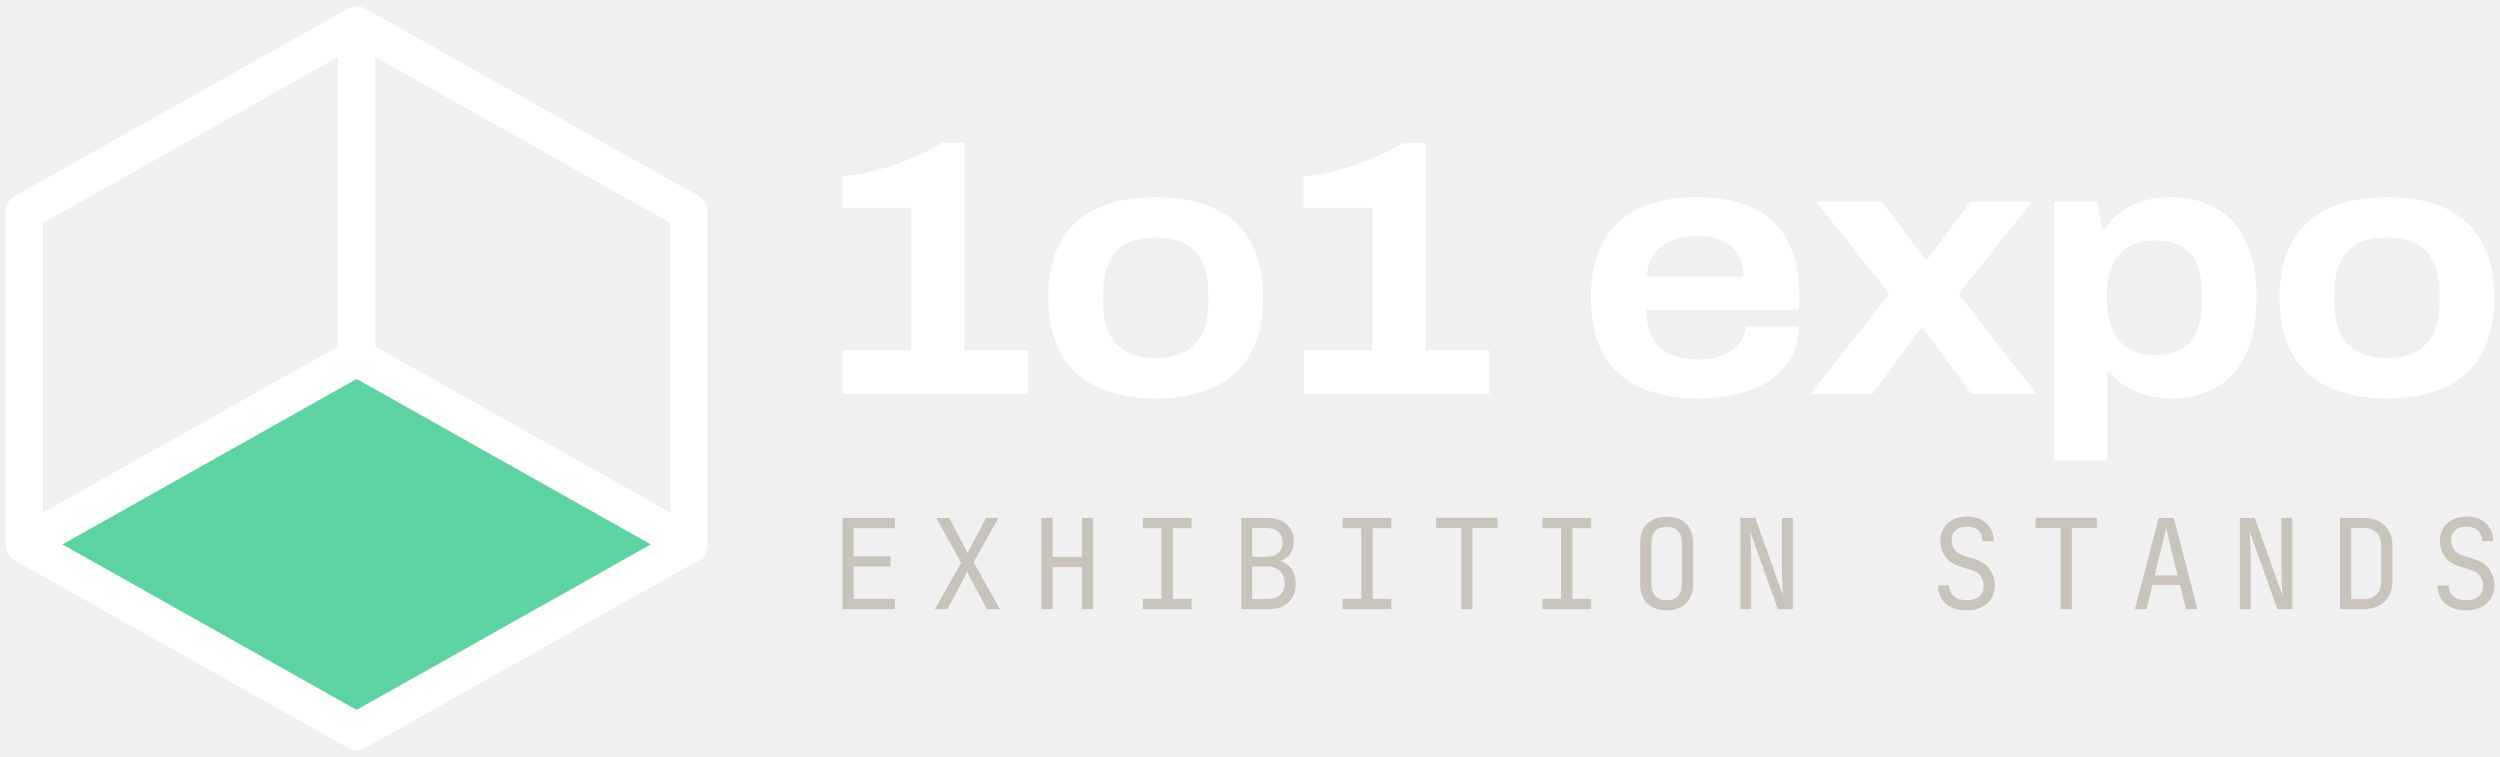
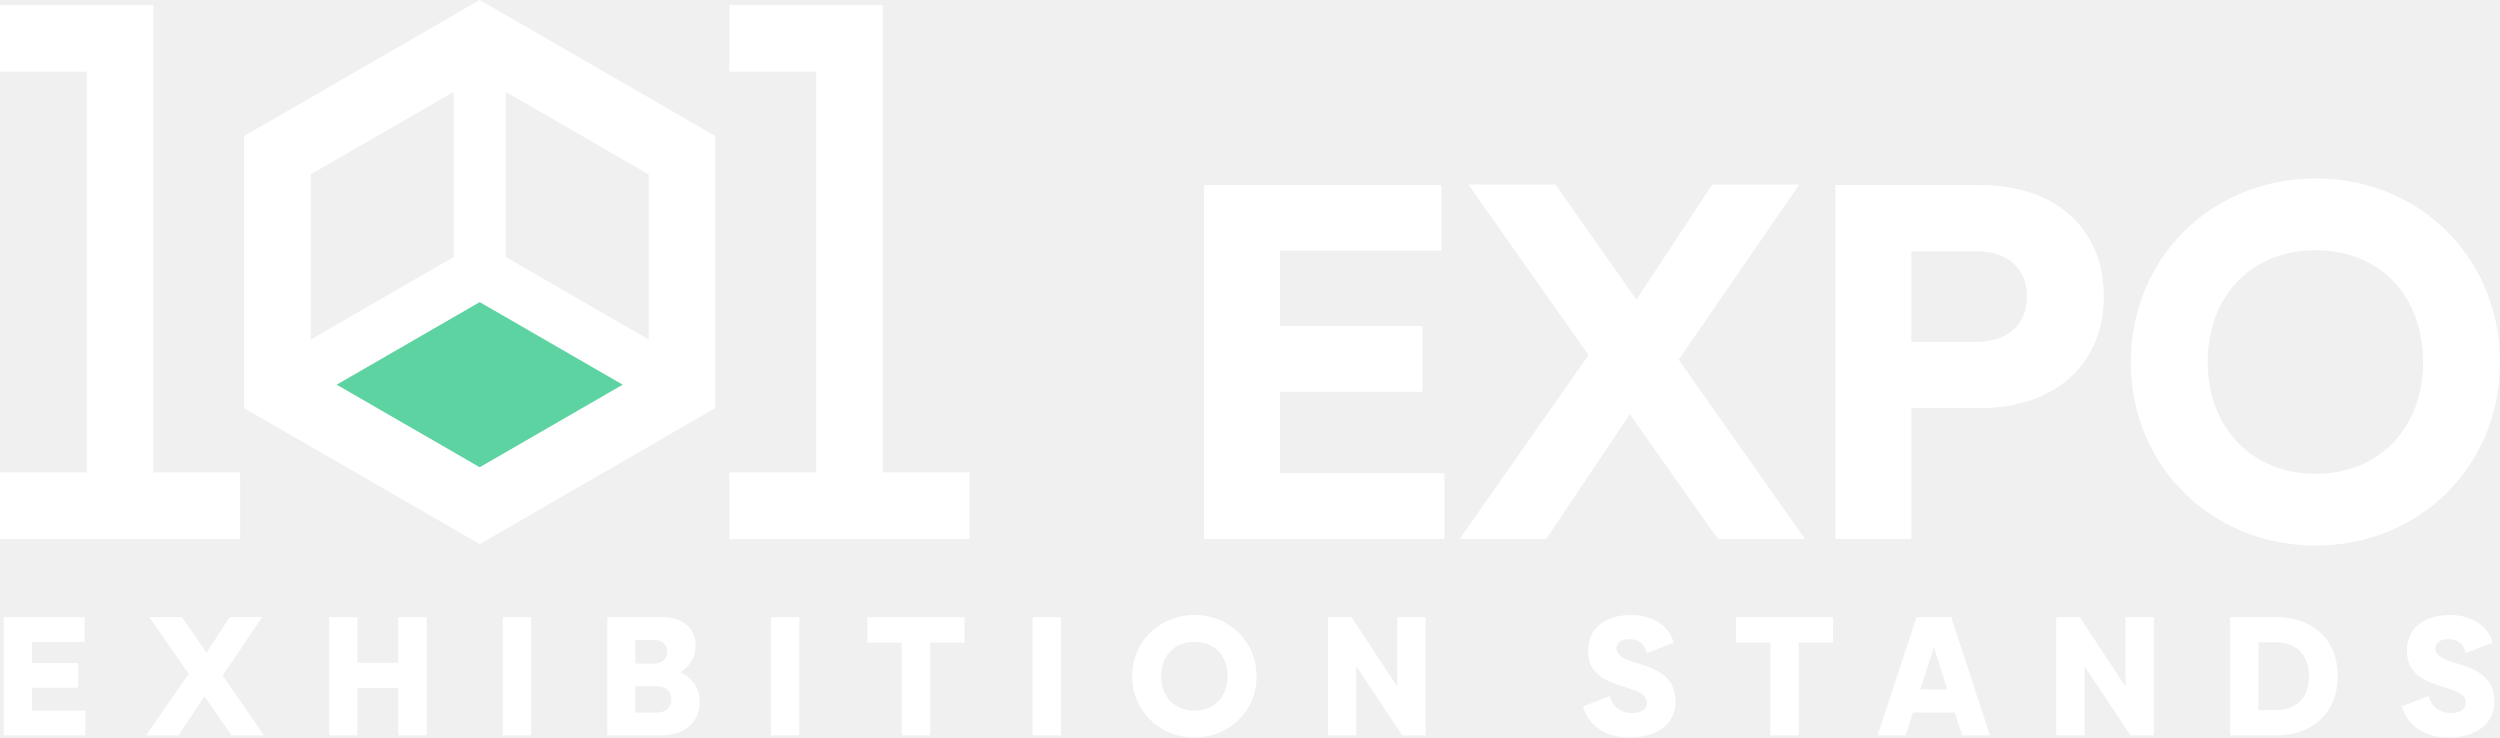
- <svg xmlns="http://www.w3.org/2000/svg" viewBox="-4.0 -4.6 1781.8 539.1" role="img" aria-label="1o1 expo">
-   <path transform="matrix(14.8036,0,0,14.8036,-45.8913,-31.0876)" fill="#5ED3A2" d="M4,28L20,19L36,28L20,37L4,28Z" />
-   <path transform="matrix(14.8036,0,0,14.8036,-45.8913,-31.0876)" fill="#FFFFFF" d="M20.441,2.216L36.441,11.216C36.725,11.375 36.9,11.675 36.9,12L36.9,28C36.9,28.325 36.725,28.625 36.441,28.784L20.441,37.784C20.167,37.939 19.833,37.939 19.559,37.784L3.559,28.784C3.275,28.625 3.1,28.325 3.1,28L3.1,12C3.1,11.675 3.275,11.375 3.559,11.216L19.559,2.216C19.833,2.061 20.167,2.061 20.441,2.216ZM20,4.033L4.9,12.526L4.9,27.474L20,35.967L35.1,27.474L35.1,12.526L20,4.033Z" />
-   <path transform="matrix(14.8036,0,0,14.8036,-45.8913,-31.0876)" fill="#FFFFFF" d="M19.1,18.474L19.1,3L20.9,3L20.9,18.474L36.441,27.216L35.559,28.784L20,20.033L4.441,28.784L3.559,27.216L19.1,18.474Z" />
-   <path transform="matrix(11.3148,0,0,11.3148,30.1639,47.7944)" fill="#FFFFFF" d="M50.053,20.182L50.053,17.44L54.373,17.44L54.373,8.461L50.043,8.461L50.043,6.466C50.705,6.415 51.404,6.296 52.139,6.107C52.874,5.918 53.601,5.673 54.322,5.372C55.042,5.071 55.702,4.736 56.301,4.367L57.74,4.367L57.74,17.44L61.748,17.44L61.748,20.182L50.053,20.182ZM69.777,20.458C68.348,20.458 67.128,20.227 66.119,19.764C65.11,19.301 64.34,18.6 63.81,17.661C63.279,16.723 63.014,15.542 63.014,14.121C63.014,12.685 63.279,11.501 63.81,10.569C64.34,9.636 65.11,8.94 66.119,8.48C67.128,8.021 68.348,7.791 69.777,7.791C71.213,7.791 72.435,8.021 73.442,8.48C74.448,8.94 75.217,9.636 75.747,10.569C76.277,11.501 76.543,12.685 76.543,14.121C76.543,15.542 76.277,16.723 75.747,17.661C75.217,18.6 74.448,19.301 73.442,19.764C72.435,20.227 71.213,20.458 69.777,20.458ZM69.777,17.921C70.527,17.921 71.147,17.785 71.639,17.513C72.13,17.241 72.495,16.841 72.734,16.313C72.974,15.785 73.093,15.139 73.093,14.375L73.093,13.869C73.093,13.101 72.974,12.454 72.734,11.927C72.495,11.4 72.13,11.001 71.639,10.732C71.147,10.463 70.527,10.328 69.777,10.328C69.027,10.328 68.407,10.463 67.917,10.732C67.426,11.001 67.061,11.4 66.822,11.927C66.583,12.454 66.464,13.101 66.464,13.869L66.464,14.375C66.464,15.139 66.583,15.785 66.822,16.313C67.061,16.841 67.426,17.241 67.917,17.513C68.407,17.785 69.027,17.921 69.777,17.921ZM79.102,20.182L79.102,17.44L83.422,17.44L83.422,8.461L79.092,8.461L79.092,6.466C79.754,6.415 80.453,6.296 81.188,6.107C81.923,5.918 82.65,5.673 83.371,5.372C84.091,5.071 84.751,4.736 85.35,4.367L86.789,4.367L86.789,17.44L90.797,17.44L90.797,20.182L79.102,20.182ZM103.968,20.458C102.533,20.458 101.311,20.232 100.302,19.781C99.293,19.329 98.522,18.635 97.99,17.699C97.458,16.763 97.192,15.573 97.192,14.128C97.192,12.692 97.455,11.507 97.98,10.572C98.506,9.638 99.267,8.94 100.265,8.48C101.262,8.021 102.466,7.791 103.876,7.791C105.269,7.791 106.444,8.015 107.402,8.465C108.36,8.914 109.084,9.593 109.574,10.502C110.064,11.411 110.309,12.564 110.309,13.962L110.309,14.875L100.651,14.875C100.683,15.584 100.823,16.173 101.074,16.641C101.324,17.109 101.692,17.455 102.18,17.679C102.667,17.904 103.274,18.016 103.999,18.016C104.364,18.016 104.719,17.972 105.064,17.885C105.408,17.798 105.717,17.668 105.992,17.495C106.267,17.322 106.488,17.105 106.657,16.843C106.825,16.582 106.916,16.278 106.931,15.932L110.278,15.932C110.278,16.645 110.129,17.283 109.83,17.846C109.532,18.408 109.104,18.883 108.547,19.269C107.991,19.656 107.325,19.95 106.55,20.153C105.776,20.356 104.915,20.458 103.968,20.458ZM100.678,12.798L106.803,12.798C106.803,12.356 106.732,11.976 106.59,11.656C106.449,11.337 106.25,11.071 105.994,10.86C105.738,10.648 105.436,10.492 105.087,10.393C104.739,10.293 104.354,10.244 103.934,10.244C103.284,10.244 102.726,10.339 102.262,10.53C101.798,10.721 101.436,11.006 101.178,11.386C100.919,11.765 100.753,12.236 100.678,12.798ZM111.027,20.182L115.989,13.882L111.386,8.067L115.521,8.067L118.239,11.714L118.376,11.714L121.1,8.067L124.984,8.067L120.353,13.889L125.258,20.182L121.161,20.182L118.115,16.063L117.978,16.063L114.923,20.182L111.027,20.182ZM126.359,24.382L126.359,8.067L129.099,8.067L129.381,9.809L129.553,9.809C130.028,9.1 130.621,8.586 131.332,8.268C132.043,7.95 132.825,7.791 133.679,7.791C134.786,7.791 135.745,8.017 136.555,8.47C137.366,8.924 137.995,9.618 138.443,10.555C138.891,11.491 139.115,12.684 139.115,14.135C139.115,15.568 138.891,16.754 138.441,17.692C137.992,18.63 137.371,19.325 136.577,19.778C135.783,20.231 134.864,20.458 133.819,20.458C133.265,20.458 132.74,20.397 132.243,20.276C131.746,20.154 131.298,19.968 130.896,19.718C130.495,19.467 130.153,19.155 129.87,18.781L129.715,18.781L129.715,24.382L126.359,24.382ZM132.707,17.736C133.397,17.736 133.96,17.606 134.399,17.347C134.837,17.088 135.161,16.707 135.372,16.205C135.583,15.703 135.688,15.088 135.688,14.361L135.688,13.907C135.688,13.166 135.583,12.543 135.372,12.037C135.161,11.531 134.835,11.151 134.391,10.896C133.948,10.641 133.382,10.513 132.693,10.513C132.032,10.513 131.478,10.65 131.032,10.925C130.585,11.199 130.252,11.594 130.031,12.109C129.811,12.623 129.7,13.244 129.7,13.97L129.7,14.268C129.7,14.805 129.763,15.288 129.888,15.718C130.013,16.148 130.201,16.512 130.452,16.809C130.703,17.106 131.016,17.335 131.392,17.495C131.768,17.656 132.207,17.736 132.707,17.736ZM147.333,20.458C145.904,20.458 144.684,20.227 143.675,19.764C142.666,19.301 141.896,18.6 141.366,17.661C140.835,16.723 140.57,15.542 140.57,14.121C140.57,12.685 140.835,11.501 141.366,10.569C141.896,9.636 142.666,8.94 143.675,8.48C144.684,8.021 145.904,7.791 147.333,7.791C148.769,7.791 149.991,8.021 150.998,8.48C152.004,8.94 152.773,9.636 153.303,10.569C153.833,11.501 154.099,12.685 154.099,14.121C154.099,15.542 153.833,16.723 153.303,17.661C152.773,18.6 152.004,19.301 150.998,19.764C149.991,20.227 148.769,20.458 147.333,20.458ZM147.333,17.921C148.083,17.921 148.703,17.785 149.195,17.513C149.686,17.241 150.051,16.841 150.29,16.313C150.53,15.785 150.649,15.139 150.649,14.375L150.649,13.869C150.649,13.101 150.53,12.454 150.29,11.927C150.051,11.4 149.686,11.001 149.195,10.732C148.703,10.463 148.083,10.328 147.333,10.328C146.583,10.328 145.963,10.463 145.473,10.732C144.982,11.001 144.617,11.4 144.378,11.927C144.139,12.454 144.02,13.101 144.02,13.869L144.02,14.375C144.02,15.139 144.139,15.785 144.378,16.313C144.617,16.841 144.982,17.241 145.473,17.513C145.963,17.785 146.583,17.921 147.333,17.921Z" />
-   <path transform="matrix(9.88894,0,0,9.88893,112.89,76.0878)" fill="#C9C4BB" d="M48.9,35.74L48.9,29.17L52.68,29.17L52.68,29.908L49.701,29.908L49.701,31.942L52.365,31.942L52.365,32.671L49.701,32.671L49.701,35.002L52.68,35.002L52.68,35.74L48.9,35.74ZM55.56,35.74L57.45,32.41L55.659,29.17L56.595,29.17L57.612,31.114C57.666,31.216 57.722,31.326 57.779,31.443C57.836,31.56 57.882,31.651 57.918,31.717C57.948,31.651 57.992,31.56 58.049,31.443C58.105,31.326 58.161,31.216 58.215,31.114L59.25,29.17L60.141,29.17L58.35,32.356L60.24,35.74L59.313,35.74L58.188,33.652C58.134,33.55 58.078,33.441 58.022,33.324C57.965,33.207 57.921,33.112 57.891,33.04C57.861,33.112 57.818,33.205 57.761,33.319C57.704,33.433 57.648,33.541 57.594,33.643L56.46,35.74L55.56,35.74ZM63.237,35.74L63.237,29.17L64.047,29.17L64.047,31.978L66.153,31.978L66.153,29.17L66.963,29.17L66.963,35.74L66.153,35.74L66.153,32.716L64.047,32.716L64.047,35.74L63.237,35.74ZM70.545,35.74L70.545,35.002L71.886,35.002L71.886,29.908L70.545,29.908L70.545,29.17L74.055,29.17L74.055,29.908L72.714,29.908L72.714,35.002L74.055,35.002L74.055,35.74L70.545,35.74ZM77.637,35.74L77.637,29.17L79.5,29.17C80.1,29.17 80.57,29.32 80.909,29.62C81.248,29.92 81.417,30.337 81.417,30.871C81.417,31.171 81.354,31.432 81.228,31.654C81.102,31.876 80.924,32.047 80.693,32.167C80.462,32.287 80.184,32.344 79.86,32.338L79.86,32.203C80.208,32.197 80.51,32.263 80.764,32.401C81.02,32.539 81.218,32.737 81.359,32.995C81.5,33.253 81.57,33.559 81.57,33.913C81.57,34.285 81.492,34.609 81.336,34.885C81.18,35.161 80.958,35.373 80.67,35.52C80.382,35.666 80.037,35.74 79.635,35.74L77.637,35.74ZM78.429,35.011L79.545,35.011C79.923,35.011 80.222,34.911 80.441,34.71C80.66,34.509 80.769,34.234 80.769,33.886C80.769,33.526 80.66,33.233 80.441,33.008C80.222,32.783 79.923,32.671 79.545,32.671L78.429,32.671L78.429,35.011ZM78.429,31.969L79.491,31.969C79.839,31.969 80.114,31.876 80.315,31.69C80.516,31.504 80.616,31.252 80.616,30.934C80.616,30.616 80.517,30.364 80.319,30.178C80.121,29.992 79.848,29.899 79.5,29.899L78.429,29.899L78.429,31.969ZM84.945,35.74L84.945,35.002L86.286,35.002L86.286,29.908L84.945,29.908L84.945,29.17L88.455,29.17L88.455,29.908L87.114,29.908L87.114,35.002L88.455,35.002L88.455,35.74L84.945,35.74ZM93.495,35.74L93.495,29.899L91.695,29.899L91.695,29.161L96.105,29.161L96.105,29.899L94.305,29.899L94.305,35.74L93.495,35.74ZM99.345,35.74L99.345,35.002L100.686,35.002L100.686,29.908L99.345,29.908L99.345,29.17L102.855,29.17L102.855,29.908L101.514,29.908L101.514,35.002L102.855,35.002L102.855,35.74L99.345,35.74ZM108.3,35.83C107.904,35.83 107.564,35.755 107.279,35.605C106.994,35.455 106.775,35.238 106.622,34.953C106.469,34.668 106.392,34.33 106.392,33.94L106.392,30.97C106.392,30.574 106.469,30.235 106.622,29.953C106.775,29.671 106.994,29.455 107.279,29.305C107.564,29.155 107.904,29.08 108.3,29.08C108.696,29.08 109.037,29.155 109.322,29.305C109.607,29.455 109.826,29.671 109.979,29.953C110.132,30.235 110.208,30.571 110.208,30.961L110.208,33.94C110.208,34.33 110.132,34.668 109.979,34.953C109.826,35.238 109.607,35.455 109.322,35.605C109.037,35.755 108.696,35.83 108.3,35.83ZM108.3,35.101C108.654,35.101 108.926,35.001 109.115,34.8C109.304,34.599 109.398,34.312 109.398,33.94L109.398,30.97C109.398,30.598 109.304,30.312 109.115,30.111C108.926,29.91 108.654,29.809 108.3,29.809C107.952,29.809 107.682,29.91 107.49,30.111C107.298,30.312 107.202,30.598 107.202,30.97L107.202,33.94C107.202,34.312 107.298,34.599 107.49,34.8C107.682,35.001 107.952,35.101 108.3,35.101ZM113.61,35.74L113.61,29.17L114.69,29.17L116.697,34.795C116.685,34.645 116.672,34.461 116.657,34.242C116.642,34.023 116.63,33.792 116.621,33.549C116.612,33.306 116.607,33.076 116.607,32.86L116.607,29.17L117.39,29.17L117.39,35.74L116.31,35.74L114.312,30.115C114.324,30.259 114.336,30.441 114.348,30.66C114.36,30.879 114.371,31.11 114.38,31.353C114.389,31.596 114.393,31.828 114.393,32.05L114.393,35.74L113.61,35.74ZM129.936,35.83C129.504,35.83 129.134,35.758 128.825,35.614C128.516,35.47 128.277,35.263 128.109,34.993C127.941,34.723 127.854,34.402 127.848,34.03L128.658,34.03C128.658,34.36 128.771,34.621 128.996,34.813C129.221,35.005 129.534,35.101 129.936,35.101C130.314,35.101 130.61,35.008 130.823,34.822C131.036,34.636 131.142,34.378 131.142,34.048C131.142,33.784 131.072,33.553 130.931,33.355C130.79,33.157 130.587,33.019 130.323,32.941L129.432,32.662C128.982,32.524 128.636,32.293 128.393,31.969C128.15,31.645 128.028,31.264 128.028,30.826C128.028,30.472 128.108,30.165 128.267,29.904C128.426,29.643 128.649,29.439 128.937,29.291C129.225,29.145 129.564,29.071 129.954,29.071C130.53,29.071 130.992,29.232 131.34,29.553C131.688,29.874 131.865,30.301 131.871,30.835L131.061,30.835C131.061,30.511 130.964,30.258 130.769,30.075C130.574,29.892 130.299,29.8 129.945,29.8C129.597,29.8 129.326,29.884 129.131,30.052C128.936,30.22 128.838,30.454 128.838,30.754C128.838,31.024 128.91,31.258 129.054,31.456C129.198,31.654 129.405,31.795 129.675,31.879L130.575,32.167C131.013,32.305 131.352,32.539 131.592,32.869C131.832,33.199 131.952,33.586 131.952,34.03C131.952,34.39 131.868,34.705 131.7,34.975C131.532,35.245 131.297,35.455 130.994,35.605C130.691,35.755 130.338,35.83 129.936,35.83ZM136.695,35.74L136.695,29.899L134.895,29.899L134.895,29.161L139.305,29.161L139.305,29.899L137.505,29.899L137.505,35.74L136.695,35.74ZM142.05,35.74L143.76,29.17L144.849,29.17L146.55,35.74L145.731,35.74L145.299,33.994L143.31,33.994L142.878,35.74L142.05,35.74ZM143.472,33.31L145.128,33.31L144.624,31.285C144.528,30.901 144.453,30.58 144.399,30.322C144.345,30.064 144.312,29.896 144.3,29.818C144.288,29.896 144.255,30.064 144.201,30.322C144.147,30.58 144.072,30.898 143.976,31.276L143.472,33.31ZM149.61,35.74L149.61,29.17L150.69,29.17L152.697,34.795C152.685,34.645 152.672,34.461 152.656,34.242C152.642,34.023 152.63,33.792 152.62,33.549C152.612,33.306 152.607,33.076 152.607,32.86L152.607,29.17L153.39,29.17L153.39,35.74L152.31,35.74L150.312,30.115C150.324,30.259 150.336,30.441 150.348,30.66C150.36,30.879 150.371,31.11 150.38,31.353C150.388,31.596 150.393,31.828 150.393,32.05L150.393,35.74L149.61,35.74ZM156.828,35.74L156.828,29.17L158.529,29.17C158.955,29.17 159.323,29.251 159.632,29.413C159.941,29.575 160.18,29.803 160.351,30.097C160.523,30.391 160.608,30.739 160.608,31.141L160.608,33.76C160.608,34.162 160.523,34.511 160.351,34.809C160.18,35.106 159.941,35.335 159.632,35.497C159.323,35.659 158.955,35.74 158.529,35.74L156.828,35.74ZM157.638,35.02L158.529,35.02C158.925,35.02 159.236,34.909 159.46,34.687C159.685,34.465 159.798,34.156 159.798,33.76L159.798,31.141C159.798,30.751 159.685,30.445 159.46,30.223C159.236,30.001 158.925,29.89 158.529,29.89L157.638,29.89L157.638,35.02ZM165.936,35.83C165.504,35.83 165.133,35.758 164.825,35.614C164.516,35.47 164.277,35.263 164.109,34.993C163.941,34.723 163.854,34.402 163.848,34.03L164.658,34.03C164.658,34.36 164.77,34.621 164.995,34.813C165.22,35.005 165.534,35.101 165.936,35.101C166.314,35.101 166.609,35.008 166.822,34.822C167.035,34.636 167.142,34.378 167.142,34.048C167.142,33.784 167.071,33.553 166.93,33.355C166.79,33.157 166.587,33.019 166.323,32.941L165.432,32.662C164.982,32.524 164.635,32.293 164.392,31.969C164.149,31.645 164.028,31.264 164.028,30.826C164.028,30.472 164.107,30.165 164.267,29.904C164.425,29.643 164.649,29.439 164.937,29.291C165.225,29.145 165.564,29.071 165.954,29.071C166.53,29.071 166.992,29.232 167.34,29.553C167.688,29.874 167.865,30.301 167.871,30.835L167.061,30.835C167.061,30.511 166.963,30.258 166.768,30.075C166.573,29.892 166.299,29.8 165.945,29.8C165.597,29.8 165.326,29.884 165.13,30.052C164.935,30.22 164.838,30.454 164.838,30.754C164.838,31.024 164.91,31.258 165.054,31.456C165.198,31.654 165.405,31.795 165.675,31.879L166.575,32.167C167.013,32.305 167.352,32.539 167.592,32.869C167.832,33.199 167.952,33.586 167.952,34.03C167.952,34.39 167.868,34.705 167.7,34.975C167.532,35.245 167.296,35.455 166.993,35.605C166.69,35.755 166.338,35.83 165.936,35.83Z" />
+ <svg xmlns="http://www.w3.org/2000/svg" viewBox="0 0 1695 500" role="img" aria-label="1o1 expo">
+   <g transform="matrix(0.882812,0,0,0.464493,0,-1.652719)">
+     <g transform="matrix(1.049113,0,0,1.044562,-1.110971,6.175952)">
+       <g transform="matrix(9.256859,0,0,18.13667,167.0875,33.04238)">
+         <path d="M4,28L20,19L36,28L20,37L4,28Z" fill="#5ED3A2" />
+       </g>
+       <g transform="matrix(3.914338,0,0,3.823586,-2390.423,-329.8649)">
+         <path d="M763.597,111.816L747.365,111.816L747.365,87.497L776.041,87.497L776.041,258.258L792.274,258.258L792.274,282.577L747.365,282.577L747.365,258.258L763.597,258.258L763.597,111.816ZM627.186,111.816L610.954,111.816L610.954,87.497L639.631,87.497L639.631,258.258L655.863,258.258L655.863,282.577L610.954,282.577L610.954,258.258L627.186,258.258L627.186,111.816ZM744.727,135.326L744.727,234.747L700.667,284.458L656.607,234.747L656.607,135.326L700.667,85.616L744.727,135.326ZM673.921,226.201L700.667,256.377L727.413,226.201L700.667,196.025L673.921,226.201ZM695.798,119.191L669.052,149.367L669.052,209.719L695.798,179.543L695.798,119.191ZM705.537,179.543L732.283,209.719L732.283,149.367L705.537,119.191L705.537,179.543Z" fill="#FFFFFF" fill-rule="evenodd" />
+       </g>
+       <g transform="matrix(10.36595,0,0,19.78728,-6081.379,-17314.567)">
+         <path d="M589.037,925.096L589.037,923.476L592.289,923.476L592.289,921.736L589.037,921.736L589.037,920.236L592.745,920.236L592.745,918.496L587.033,918.496L587.033,926.836L592.805,926.836L592.805,925.096L589.037,925.096Z" fill="#FFFFFF" />
+         <path d="M605.417,926.836L602.489,922.612L605.297,918.484L602.993,918.484L601.361,921.004L599.609,918.484L597.305,918.484L600.101,922.492L597.089,926.836L599.381,926.836L601.205,924.076L603.125,926.836L605.417,926.836Z" fill="#FFFFFF" />
+         <path d="M614.897,918.496L614.897,921.712L612.017,921.712L612.017,918.496L610.013,918.496L610.013,926.836L612.017,926.836L612.017,923.5L614.897,923.5L614.897,926.836L616.901,926.836L616.901,918.496L614.897,918.496Z" fill="#FFFFFF" />
+         <rect x="622.277" y="918.496" width="2.004" height="8.34" fill="#FFFFFF" />
+         <path d="M634.805,922.384C635.477,921.988 635.897,921.316 635.897,920.524C635.897,919.276 634.985,918.496 633.581,918.496L629.657,918.496L629.657,926.836L633.425,926.836C635.201,926.836 636.185,925.864 636.185,924.46C636.185,923.524 635.681,922.78 634.805,922.384ZM633.893,920.932C633.893,921.436 633.521,921.772 632.945,921.772L631.637,921.772L631.637,920.104L632.957,920.104C633.581,920.104 633.893,920.428 633.893,920.932ZM633.125,925.228L631.637,925.228L631.637,923.368L633.113,923.368C633.761,923.368 634.181,923.692 634.181,924.292C634.181,924.892 633.797,925.228 633.125,925.228Z" fill="#FFFFFF" />
+         <rect x="641.213" y="918.496" width="2.004" height="8.34" fill="#FFFFFF" />
+         <path d="M654.881,918.496L648.029,918.496L648.029,920.284L650.453,920.284L650.453,926.836L652.457,926.836L652.457,920.284L654.881,920.284L654.881,918.496Z" fill="#FFFFFF" />
+         <rect x="659.693" y="918.496" width="2.004" height="8.34" fill="#FFFFFF" />
+         <path d="M671.129,926.992C673.589,926.992 675.509,925.108 675.509,922.672C675.509,920.212 673.589,918.34 671.129,918.34C668.657,918.34 666.725,920.212 666.725,922.672C666.725,925.108 668.657,926.992 671.129,926.992ZM671.129,925.096C669.713,925.096 668.765,924.088 668.765,922.66C668.765,921.256 669.677,920.236 671.129,920.236C672.569,920.236 673.469,921.256 673.469,922.66C673.469,924.088 672.545,925.096 671.129,925.096Z" fill="#FFFFFF" />
+         <path d="M685.445,918.496L685.445,923.404L682.217,918.496L680.549,918.496L680.549,926.836L682.553,926.836L682.553,921.964L685.793,926.836L687.449,926.836L687.449,918.496L685.445,918.496Z" fill="#FFFFFF" />
+         <path d="M701.837,926.992C703.877,926.992 705.101,925.96 705.101,924.484C705.101,921.316 700.925,922.144 700.925,920.704C700.925,920.32 701.237,920.044 701.861,920.044C702.461,920.044 702.905,920.356 703.085,921.028L704.969,920.296C704.669,919.144 703.541,918.34 701.957,918.34C700.001,918.34 698.921,919.384 698.921,920.86C698.921,923.86 703.073,923.032 703.073,924.532C703.073,924.988 702.713,925.264 702.029,925.264C701.249,925.264 700.661,924.844 700.457,924.064L698.561,924.796C698.981,926.2 700.217,926.992 701.837,926.992Z" fill="#FFFFFF" />
+         <path d="M716.225,918.496L709.373,918.496L709.373,920.284L711.797,920.284L711.797,926.836L713.801,926.836L713.801,920.284L716.225,920.284L716.225,918.496Z" fill="#FFFFFF" />
+         <path d="M725.333,926.836L727.301,926.836L724.565,918.496L722.117,918.496L719.369,926.836L721.349,926.836L721.865,925.228L724.817,925.228L725.333,926.836ZM722.381,923.596L723.341,920.62L724.289,923.596L722.381,923.596Z" fill="#FFFFFF" />
+         <path d="M736.877,918.496L736.877,923.404L733.649,918.496L731.981,918.496L731.981,926.836L733.985,926.836L733.985,921.964L737.225,926.836L738.881,926.836L738.881,918.496L736.877,918.496Z" fill="#FFFFFF" />
+         <path d="M747.569,918.496L744.257,918.496L744.257,926.836L747.569,926.836C750.113,926.836 751.865,925.216 751.865,922.66C751.865,920.104 750.113,918.496 747.569,918.496ZM747.509,925.06L746.261,925.06L746.261,920.272L747.509,920.272C748.901,920.272 749.837,921.112 749.837,922.684C749.837,924.22 748.901,925.06 747.509,925.06Z" fill="#FFFFFF" />
+         <path d="M759.665,926.992C761.705,926.992 762.929,925.96 762.929,924.484C762.929,921.316 758.753,922.144 758.753,920.704C758.753,920.32 759.065,920.044 759.689,920.044C760.289,920.044 760.733,920.356 760.913,921.028L762.797,920.296C762.497,919.144 761.369,918.34 759.785,918.34C757.829,918.34 756.749,919.384 756.749,920.86C756.749,923.86 760.901,923.032 760.901,924.532C760.901,924.988 760.541,925.264 759.857,925.264C759.077,925.264 758.489,924.844 758.285,924.064L756.389,924.796C756.809,926.2 758.045,926.992 759.665,926.992Z" fill="#FFFFFF" />
+       </g>
+       <g transform="matrix(24.53946,0,0,46.84271,-175538.157,-43971.476)">
+         <path d="M7191.528,952.769L7191.528,950.339L7195.781,950.339L7195.781,948.379L7191.528,948.379L7191.528,946.131L7196.343,946.131L7196.343,944.171L7189.264,944.171L7189.264,954.728L7196.434,954.728L7196.434,952.769L7191.528,952.769Z" fill="#FFFFFF" />
+         <path d="M7207.189,954.728L7203.421,949.382L7207.021,944.156L7204.424,944.156L7202.161,947.589L7199.745,944.156L7197.148,944.156L7200.733,949.245L7196.89,954.728L7199.472,954.728L7201.963,951.007L7204.591,954.728L7207.189,954.728Z" fill="#FFFFFF" />
+         <path d="M7212.414,944.171L7208.1,944.171L7208.1,954.728L7210.363,954.728L7210.363,950.825L7212.414,950.825C7214.662,950.825 7216.105,949.503 7216.105,947.498C7216.105,945.478 7214.677,944.171 7212.414,944.171ZM7212.292,948.85L7210.363,948.85L7210.363,946.146L7212.292,946.146C7213.295,946.146 7213.811,946.708 7213.811,947.498C7213.811,948.288 7213.295,948.85 7212.292,948.85Z" fill="#FFFFFF" />
+         <path d="M7222.424,954.926C7225.523,954.926 7227.923,952.556 7227.923,949.458C7227.923,946.344 7225.523,943.974 7222.424,943.974C7219.325,943.974 7216.91,946.344 7216.91,949.458C7216.91,952.556 7219.325,954.926 7222.424,954.926ZM7222.424,952.784C7220.51,952.784 7219.204,951.402 7219.204,949.442C7219.204,947.513 7220.48,946.116 7222.424,946.116C7224.368,946.116 7225.629,947.513 7225.629,949.442C7225.629,951.402 7224.338,952.784 7222.424,952.784Z" fill="#FFFFFF" />
+       </g>
+     </g>
+   </g>
</svg>
